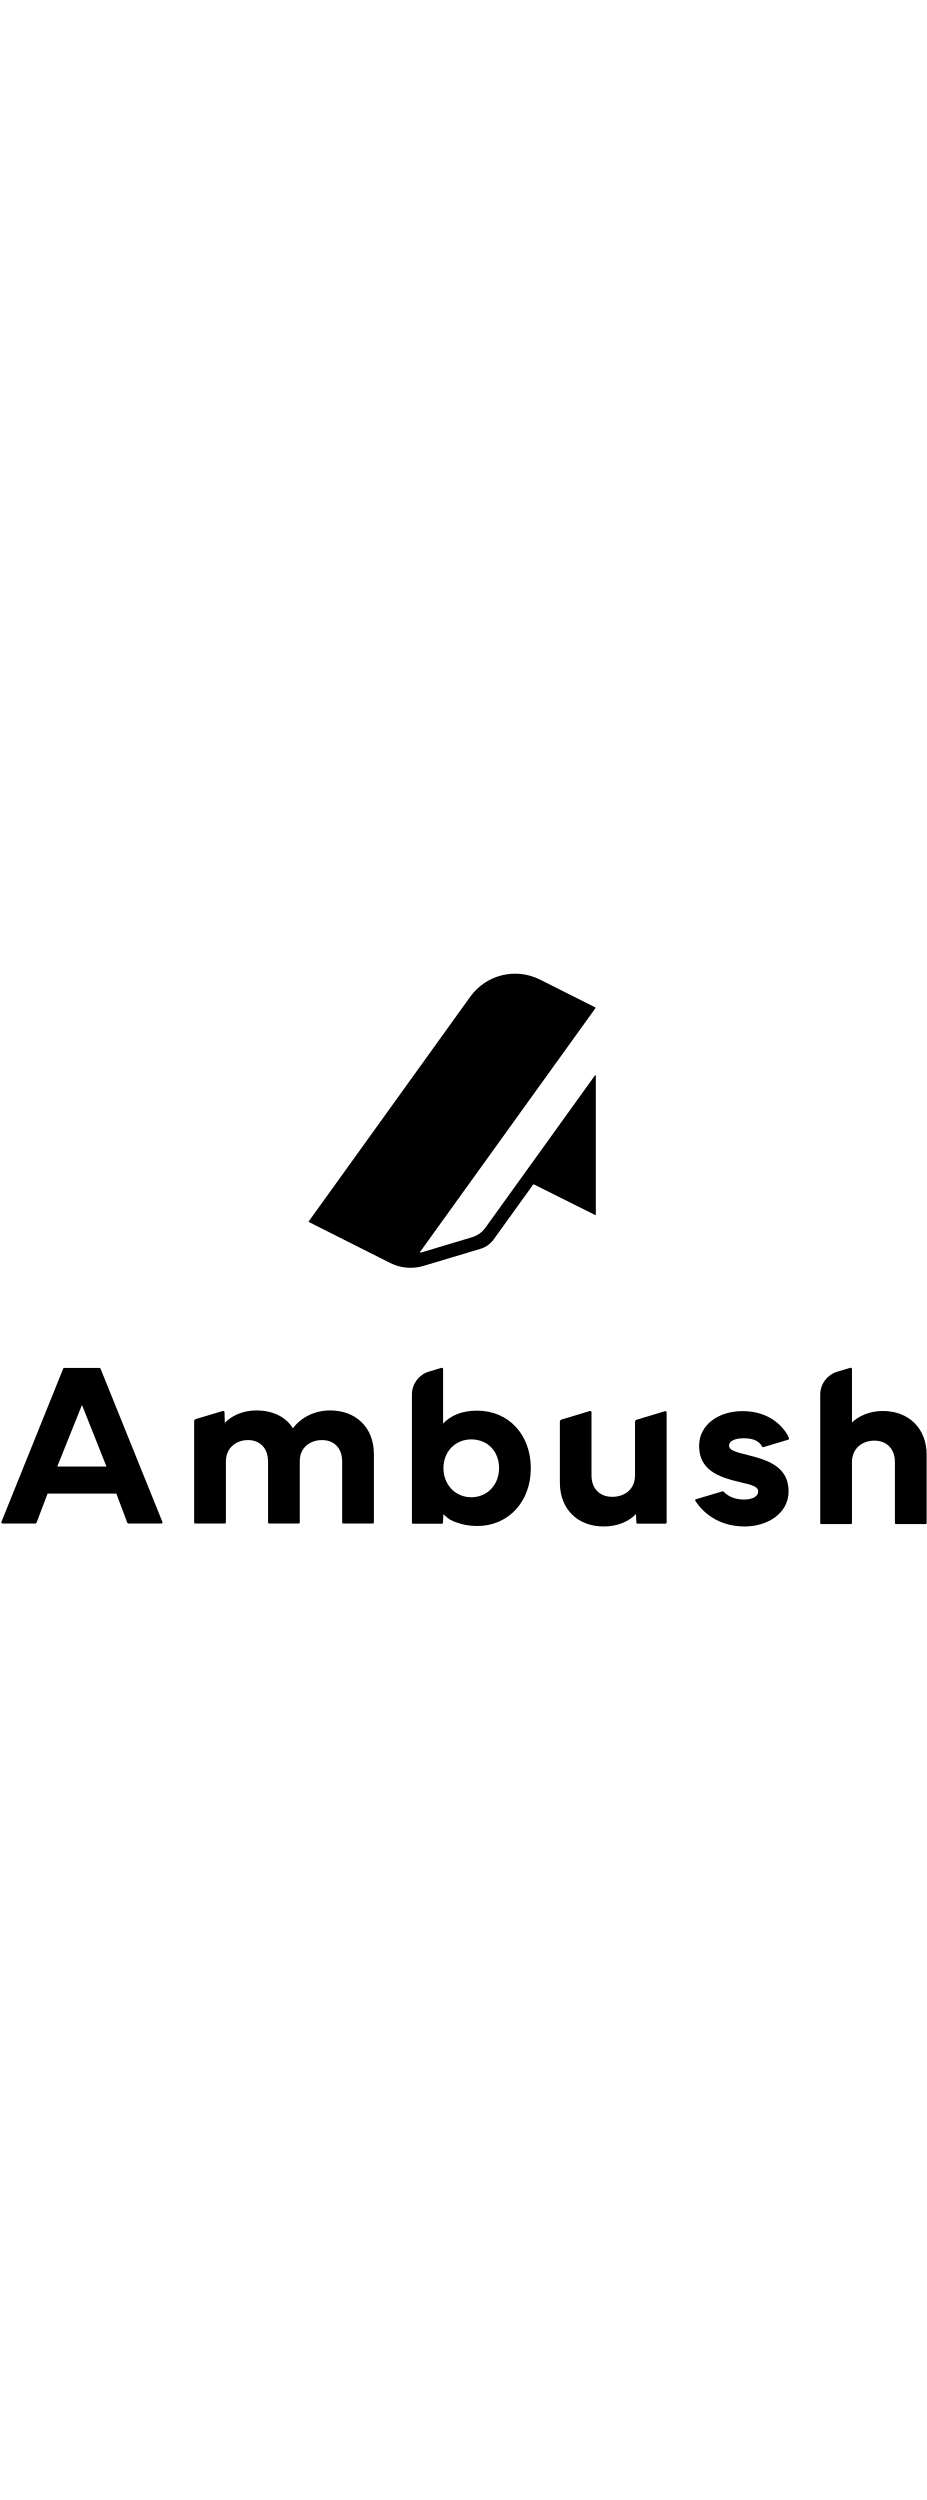
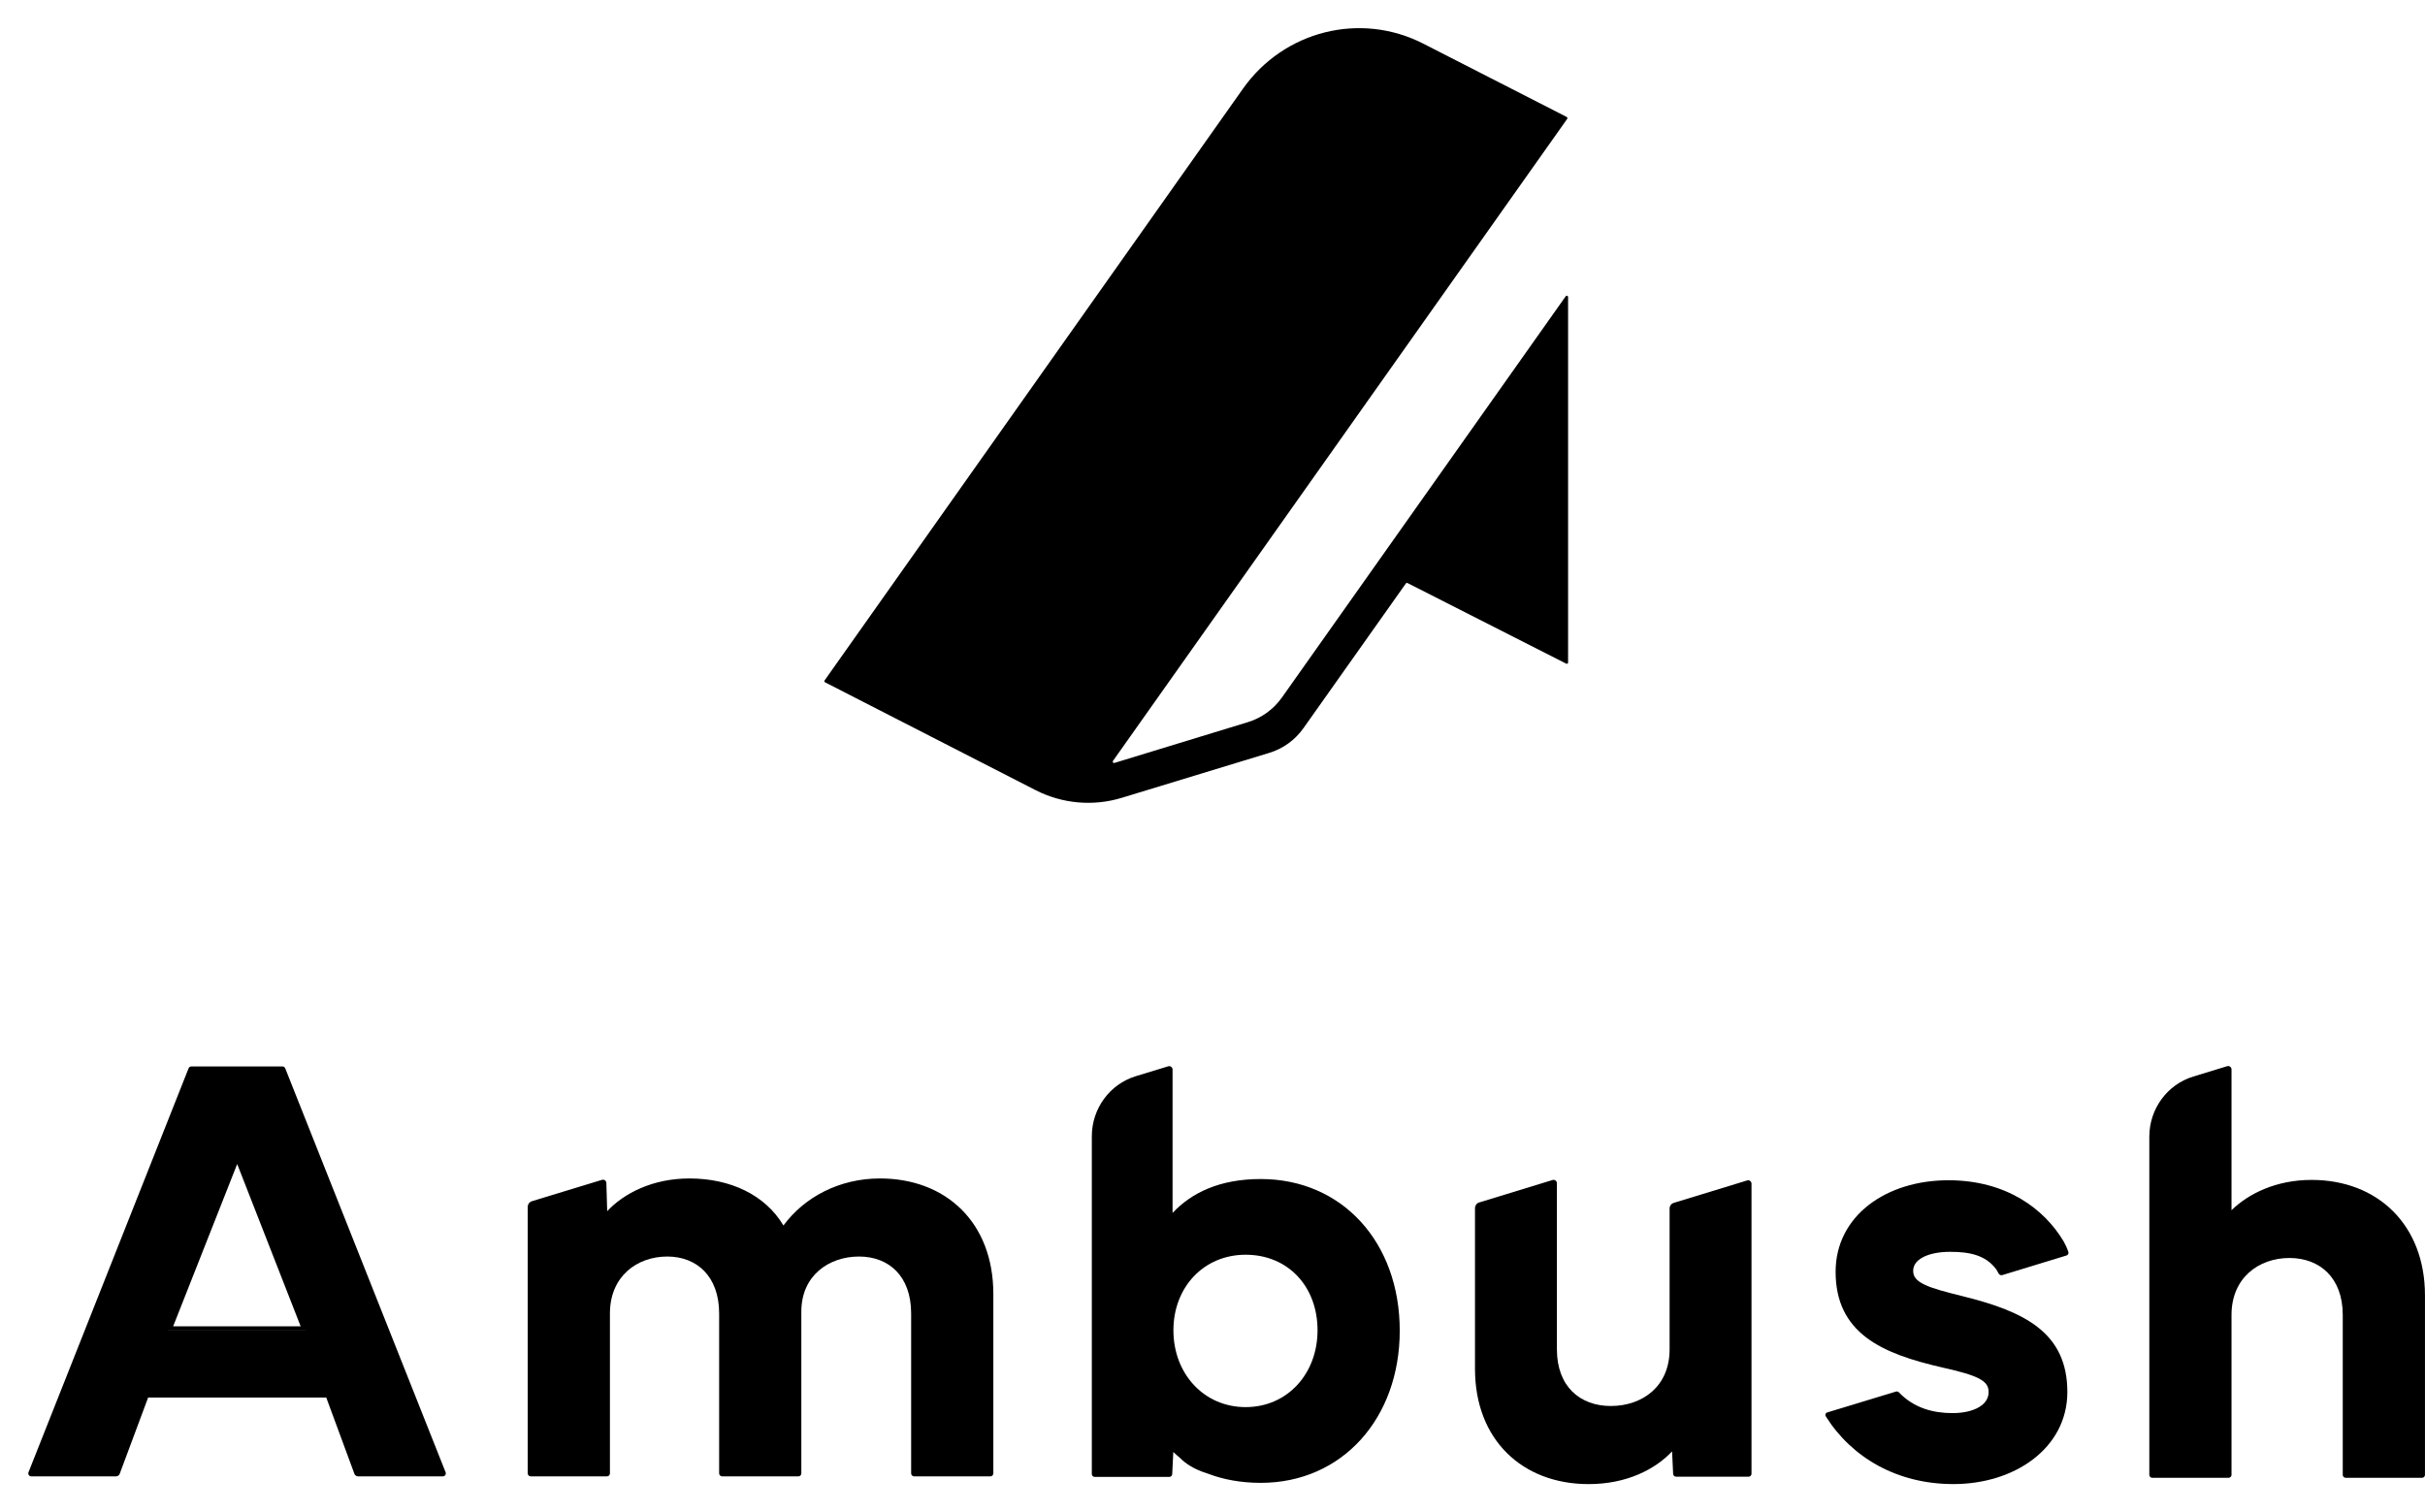
- <svg xmlns="http://www.w3.org/2000/svg" width="278" height="750" viewBox="0 0 661 396" fill="currentcolor">
-   <path d="M496.343 375.819C495.905 375.948 495.714 376.462 495.96 376.846C503.126 388.066 515.636 395.211 531.112 395.211C539.508 395.211 547.324 392.813 553.068 388.497C558.828 384.168 562.5 377.902 562.5 370.276C562.5 362.356 559.645 356.855 554.516 352.839C549.463 348.883 542.266 346.417 533.678 344.327C528.874 343.154 525.388 342.256 523.092 341.158C521.956 340.616 521.198 340.062 520.724 339.477C520.272 338.917 520.04 338.281 520.04 337.462C520.04 336.023 520.866 334.776 522.615 333.833C524.387 332.878 527.005 332.311 530.231 332.311C535.557 332.311 539.971 333.182 542.89 337.02C543.112 337.313 543.319 337.711 543.494 338.061C543.697 338.469 544.12 338.745 544.557 338.617L562.263 333.304C562.678 333.182 562.922 332.752 562.783 332.342C562.416 331.261 561.868 330.123 561.448 329.433C556.172 320.758 545.771 312.928 529.75 312.928C521.199 312.928 513.458 315.303 507.829 319.596C502.181 323.903 498.682 330.132 498.682 337.703C498.682 345.92 501.792 351.524 507.125 355.514C512.38 359.445 519.739 361.768 528.166 363.657C532.878 364.705 536.108 365.564 538.162 366.625C539.173 367.147 539.825 367.683 540.227 368.248C540.617 368.796 540.822 369.439 540.822 370.276C540.822 371.989 539.898 373.374 538.159 374.381C536.391 375.406 533.842 375.988 530.872 375.988C525.69 375.988 520.327 374.696 516.123 370.377C515.91 370.158 515.595 370.07 515.303 370.156L496.343 375.819Z" fill="currentcolor" />
-   <path d="M597.189 284.834C589.999 286.992 585.075 293.61 585.075 301.117V392.707C585.075 393.15 585.434 393.51 585.876 393.51H606.914C607.356 393.51 607.715 393.15 607.715 392.707V349.399C607.715 344.342 609.604 340.515 612.498 337.942C615.408 335.355 619.4 333.979 623.673 333.979C627.898 333.979 631.549 335.348 634.139 337.906C636.725 340.458 638.35 344.29 638.35 349.399V392.707C638.35 393.15 638.709 393.51 639.152 393.51H660.189C660.631 393.51 660.99 393.15 660.99 392.707V344.104C660.99 334.597 657.759 326.759 652.19 321.297C646.625 315.839 638.804 312.831 629.762 312.831C619.859 312.831 612.28 316.652 607.715 321.033V282.913C607.715 282.297 607.12 281.854 606.53 282.032L597.189 284.834Z" fill="currentcolor" />
-   <path fill-rule="evenodd" clip-rule="evenodd" d="M294.633 393.271C294.191 393.271 293.832 392.911 293.832 392.468V301.028C293.832 293.521 298.756 286.902 305.947 284.745L314.886 282.063C315.477 281.886 316.071 282.328 316.071 282.945V321.781C321.351 316.254 329.117 312.591 340.362 312.591C362.786 312.591 378.64 329.728 378.64 353.653C378.64 377.409 362.793 394.875 340.362 394.875C334.926 394.875 330.04 393.982 325.848 392.394C321.948 391.235 319.454 389.519 318.02 388.029C317.407 387.545 316.824 387.038 316.273 386.513L315.98 392.507C315.959 392.935 315.607 393.271 315.179 393.271H294.633ZM316.312 353.573C316.312 341.834 324.696 333.098 336.196 333.098C347.851 333.098 356 341.668 356 353.573C356 365.263 347.747 374.368 336.196 374.368C324.64 374.368 316.312 365.257 316.312 353.573Z" fill="currentcolor" />
-   <path d="M430.671 395.214C441.139 395.214 449.025 391.21 453.644 386.345L453.931 392.444C453.951 392.872 454.304 393.209 454.732 393.209H474.717C475.16 393.209 475.518 392.849 475.518 392.406V313.852C475.518 313.235 474.924 312.793 474.333 312.97L454.106 319.047C453.425 319.252 452.959 319.879 452.959 320.59V358.726C452.959 363.782 451.071 367.586 448.152 370.137C445.216 372.705 441.163 374.066 436.76 374.066C432.489 374.066 428.796 372.713 426.177 370.173C423.565 367.64 421.923 363.832 421.923 358.726V313.737C421.923 313.12 421.328 312.678 420.737 312.856L400.51 318.942C399.829 319.146 399.363 319.773 399.363 320.484V364.021C399.363 373.527 402.573 381.346 408.144 386.789C413.711 392.229 421.553 395.214 430.671 395.214Z" fill="currentcolor" />
-   <path fill-rule="evenodd" clip-rule="evenodd" d="M26.111 392.425C25.954 392.84 25.556 393.115 25.112 393.115H1.737C1.169 393.115 0.782 392.54 0.994 392.012L45.077 282.611C45.199 282.308 45.493 282.109 45.82 282.109H70.958C71.284 282.109 71.578 282.308 71.701 282.611L115.864 392.012C116.077 392.539 115.689 393.115 115.121 393.115H91.746C91.301 393.115 90.902 392.839 90.746 392.422L82.995 371.774H33.941L26.111 392.425ZM77.454 353.498H39.325L39.322 353.504H77.456L77.454 353.498ZM40.839 352.471H75.944L58.465 308.526L40.839 352.471Z" fill="currentcolor" />
-   <path d="M161.124 392.313C161.124 392.756 160.766 393.115 160.323 393.115H139.286C138.843 393.115 138.485 392.756 138.485 392.313V320.148C138.485 319.437 138.951 318.809 139.633 318.605L158.954 312.81C159.534 312.636 160.121 313.059 160.139 313.664L160.364 321.298C164.942 316.488 172.843 312.436 183.011 312.436C194.333 312.436 203.921 316.927 208.91 325.181C214.699 317.46 224.339 312.436 235.485 312.436C244.522 312.436 252.343 315.38 257.911 320.81C263.484 326.244 266.714 334.085 266.714 343.709V392.313C266.714 392.756 266.355 393.115 265.912 393.115H244.875C244.432 393.115 244.074 392.756 244.074 392.313V349.005C244.074 343.884 242.502 340.051 239.984 337.502C237.464 334.951 233.898 333.584 229.717 333.584C225.516 333.584 221.539 334.905 218.629 337.408C215.738 339.895 213.839 343.599 213.839 348.523V392.313C213.839 392.756 213.48 393.115 213.038 393.115H192C191.558 393.115 191.199 392.756 191.199 392.313V349.005C191.199 343.888 189.609 340.053 187.089 337.502C184.567 334.948 181.019 333.584 176.923 333.584C172.692 333.584 168.741 334.958 165.861 337.544C162.996 340.116 161.124 343.944 161.124 349.005V392.313Z" fill="#" />
-   <path d="M335.471 17.288C346.773 1.57 367.825 -3.6 385.123 5.094L424.621 24.946C424.818 25.045 424.879 25.296 424.751 25.475L299.662 199.347C299.463 199.625 299.729 199.997 300.056 199.899L336.821 188.854C340.6 187.718 343.898 185.366 346.202 182.163L424.352 73.509C424.554 73.227 425 73.37 425 73.718L425 172.695C425 172.962 424.72 173.135 424.482 173.016L380.781 151.184C380.624 151.106 380.433 151.153 380.331 151.295L352.131 190.473C349.825 193.677 346.524 196.029 342.743 197.162L302.075 209.349C294.186 211.713 285.691 210.966 278.335 207.261L220.374 178.068C220.178 177.969 220.116 177.718 220.245 177.539L335.471 17.288Z" fill="currentcolor" />
+ <svg xmlns="http://www.w3.org/2000/svg" width="85" height="53" viewBox="0 0 85 53" fill="none">
+   <path d="M64.044 49.517C63.988 49.534 63.964 49.6 63.995 49.65C64.907 51.102 66.499 52.027 68.469 52.027C69.537 52.027 70.532 51.717 71.263 51.158C71.996 50.598 72.464 49.787 72.464 48.8C72.464 47.775 72.1 47.062 71.447 46.543C70.804 46.031 69.888 45.711 68.795 45.441C68.184 45.289 67.74 45.173 67.448 45.031C67.303 44.96 67.207 44.889 67.147 44.813C67.089 44.74 67.06 44.658 67.06 44.552C67.06 44.366 67.165 44.205 67.387 44.083C67.613 43.959 67.946 43.885 68.357 43.885C69.034 43.885 69.596 43.998 69.968 44.495C69.996 44.533 70.022 44.584 70.045 44.63C70.07 44.682 70.124 44.718 70.18 44.702L72.433 44.014C72.486 43.998 72.517 43.943 72.5 43.889C72.453 43.749 72.383 43.602 72.33 43.513C71.658 42.39 70.334 41.376 68.295 41.376C67.207 41.376 66.222 41.684 65.505 42.24C64.787 42.797 64.341 43.603 64.341 44.583C64.341 45.647 64.737 46.372 65.416 46.889C66.085 47.398 67.021 47.698 68.094 47.943C68.694 48.079 69.105 48.19 69.366 48.327C69.495 48.395 69.578 48.464 69.629 48.537C69.678 48.608 69.704 48.691 69.704 48.8C69.704 49.021 69.587 49.201 69.366 49.331C69.141 49.464 68.816 49.539 68.438 49.539C67.779 49.539 67.096 49.372 66.561 48.813C66.534 48.784 66.494 48.773 66.457 48.784L64.044 49.517Z" fill="currentcolor" />
+   <path d="M76.879 37.74C75.963 38.019 75.337 38.876 75.337 39.848V51.703C75.337 51.761 75.382 51.807 75.439 51.807H78.116C78.172 51.807 78.218 51.761 78.218 51.703V46.097C78.218 45.443 78.459 44.947 78.827 44.614C79.197 44.279 79.705 44.101 80.249 44.101C80.787 44.101 81.252 44.279 81.581 44.61C81.91 44.94 82.117 45.436 82.117 46.097V51.703C82.117 51.761 82.163 51.807 82.219 51.807H84.897C84.953 51.807 84.999 51.761 84.999 51.703V45.412C84.999 44.181 84.587 43.167 83.879 42.46C83.17 41.753 82.175 41.364 81.024 41.364C79.764 41.364 78.799 41.859 78.218 42.426V37.491C78.218 37.411 78.142 37.354 78.067 37.377L76.879 37.74Z" fill="currentcolor" />
+   <path fill-rule="evenodd" clip-rule="evenodd" d="M38.371 51.776C38.315 51.776 38.27 51.73 38.27 51.672V39.836C38.27 38.864 38.896 38.008 39.811 37.728L40.949 37.381C41.024 37.358 41.1 37.416 41.1 37.495V42.522C41.772 41.807 42.76 41.333 44.191 41.333C47.045 41.333 49.063 43.551 49.063 46.648C49.063 49.723 47.046 51.984 44.191 51.984C43.5 51.984 42.878 51.868 42.344 51.663C41.848 51.513 41.531 51.291 41.348 51.098C41.27 51.035 41.196 50.969 41.126 50.901L41.088 51.677C41.086 51.733 41.041 51.776 40.986 51.776H38.371ZM41.13 46.638C41.13 45.118 42.198 43.987 43.661 43.987C45.145 43.987 46.182 45.097 46.182 46.638C46.182 48.151 45.131 49.329 43.661 49.329C42.191 49.329 41.13 48.15 41.13 46.638Z" fill="currentcolor" />
+   <path d="M55.685 52.028C57.018 52.028 58.021 51.509 58.609 50.88L58.646 51.669C58.648 51.724 58.693 51.768 58.748 51.768H61.291C61.347 51.768 61.393 51.722 61.393 51.664V41.496C61.393 41.416 61.318 41.359 61.242 41.382L58.668 42.169C58.581 42.195 58.522 42.276 58.522 42.368V47.305C58.522 47.959 58.282 48.451 57.91 48.782C57.536 49.114 57.021 49.29 56.46 49.29C55.917 49.29 55.447 49.115 55.113 48.786C54.781 48.459 54.572 47.965 54.572 47.305V41.481C54.572 41.401 54.496 41.344 54.421 41.367L51.847 42.155C51.76 42.181 51.701 42.263 51.701 42.355V47.99C51.701 49.22 52.109 50.233 52.818 50.937C53.527 51.641 54.525 52.028 55.685 52.028Z" fill="currentcolor" />
+   <path fill-rule="evenodd" clip-rule="evenodd" d="M4.196 51.667C4.176 51.72 4.125 51.756 4.069 51.756H1.094C1.022 51.756 0.972 51.681 0.999 51.613L6.61 37.452C6.625 37.413 6.663 37.387 6.704 37.387H9.904C9.945 37.387 9.983 37.413 9.998 37.452L15.619 51.613C15.646 51.681 15.597 51.756 15.524 51.756H12.549C12.493 51.756 12.442 51.72 12.422 51.666L11.436 48.994H5.192L4.196 51.667ZM10.73 46.628H5.878L5.877 46.629H10.731L10.73 46.628ZM6.07 46.495H10.538L8.314 40.807L6.07 46.495Z" fill="currentcolor" />
+   <path d="M21.379 51.652C21.379 51.709 21.334 51.756 21.277 51.756H18.6C18.544 51.756 18.498 51.709 18.498 51.652V42.311C18.498 42.219 18.557 42.138 18.644 42.111L21.103 41.361C21.177 41.339 21.252 41.393 21.254 41.472L21.283 42.46C21.865 41.837 22.871 41.313 24.165 41.313C25.606 41.313 26.826 41.894 27.461 42.962C28.198 41.963 29.425 41.313 30.843 41.313C31.994 41.313 32.989 41.694 33.698 42.397C34.407 43.1 34.818 44.115 34.818 45.361V51.652C34.818 51.709 34.772 51.756 34.716 51.756H32.039C31.982 51.756 31.937 51.709 31.937 51.652V46.046C31.937 45.383 31.737 44.887 31.416 44.557C31.095 44.227 30.642 44.05 30.109 44.05C29.575 44.05 29.069 44.221 28.698 44.545C28.33 44.867 28.088 45.346 28.088 45.984V51.652C28.088 51.709 28.043 51.756 27.987 51.756H25.309C25.253 51.756 25.207 51.709 25.207 51.652V46.046C25.207 45.384 25.005 44.888 24.684 44.557C24.363 44.227 23.911 44.05 23.39 44.05C22.852 44.05 22.349 44.228 21.982 44.563C21.618 44.896 21.379 45.391 21.379 46.046V51.652Z" fill="currentcolor" />
+   <path d="M43.569 3.108C45.008 1.074 47.687 0.405 49.888 1.53L54.915 4.1C54.94 4.112 54.948 4.145 54.932 4.168L39.012 26.674C38.986 26.71 39.02 26.759 39.062 26.746L43.741 25.316C44.222 25.169 44.642 24.865 44.935 24.45L54.881 10.386C54.907 10.349 54.964 10.368 54.964 10.413L54.964 23.224C54.964 23.259 54.928 23.281 54.898 23.266L49.336 20.44C49.316 20.43 49.291 20.436 49.278 20.454L45.689 25.526C45.396 25.94 44.976 26.245 44.495 26.392L39.319 27.969C38.315 28.275 37.233 28.178 36.297 27.699L28.92 23.92C28.895 23.907 28.887 23.875 28.904 23.852L43.569 3.108Z" fill="currentcolor" />
</svg>
